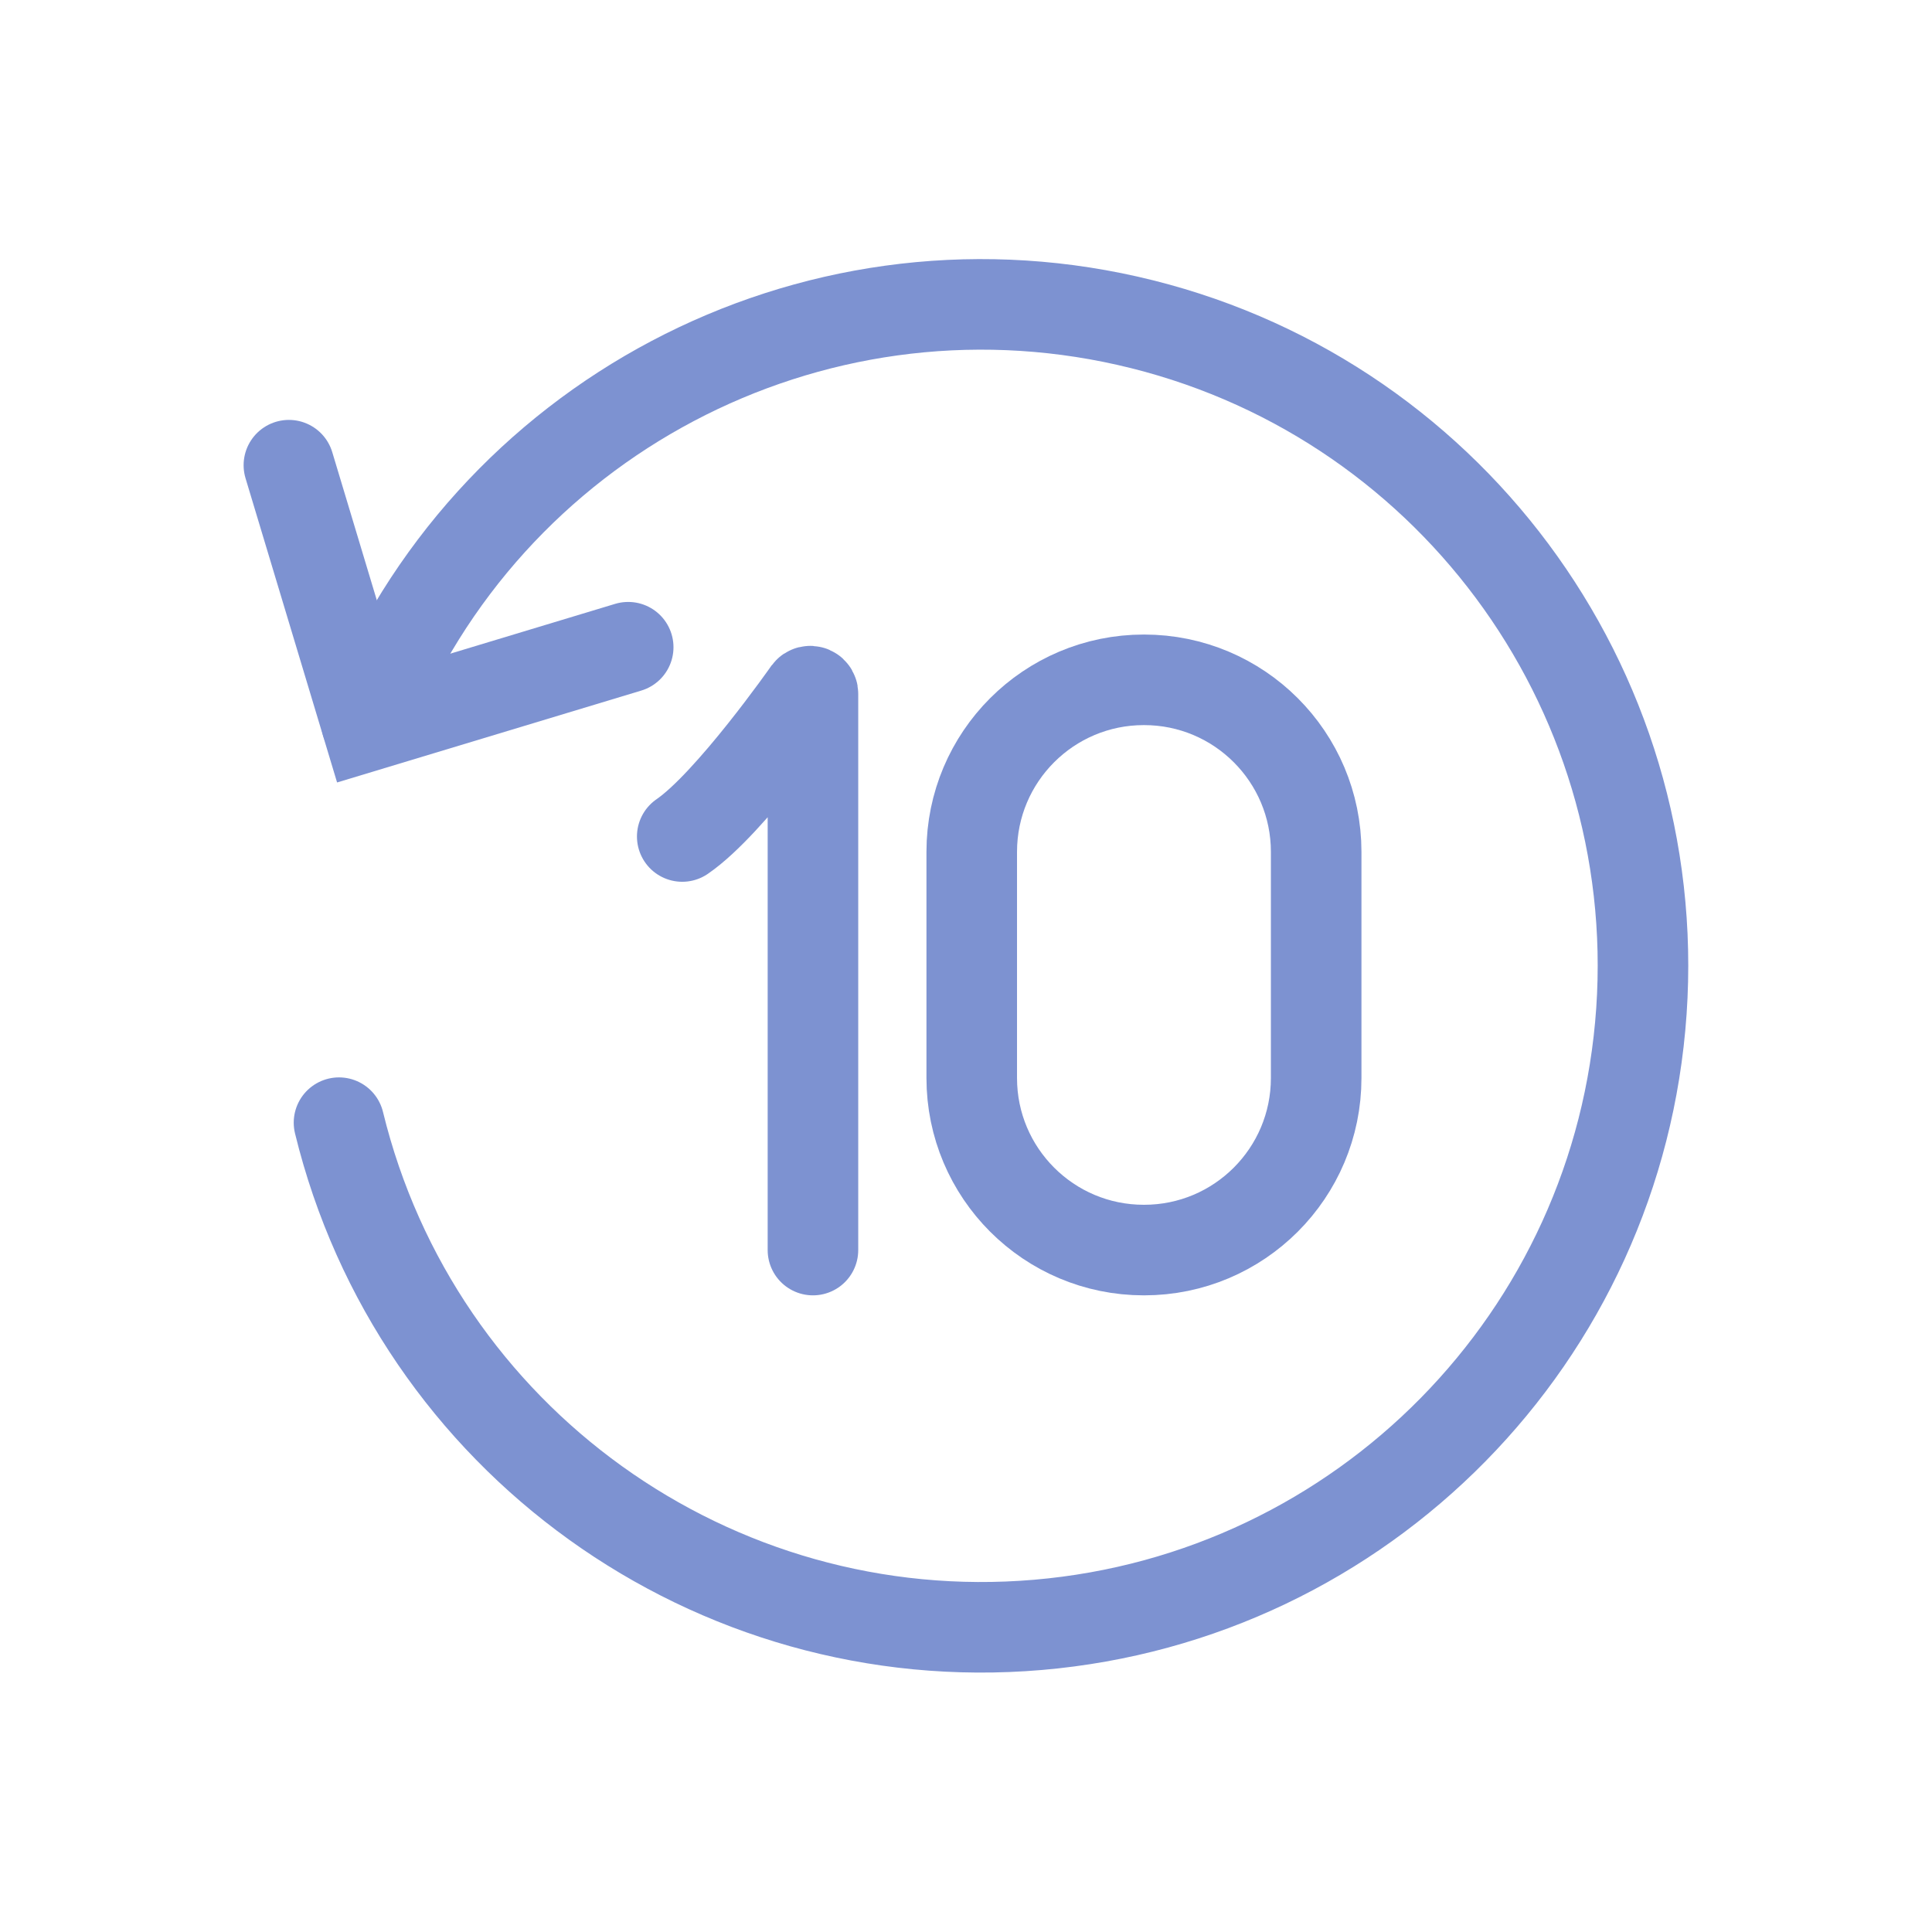
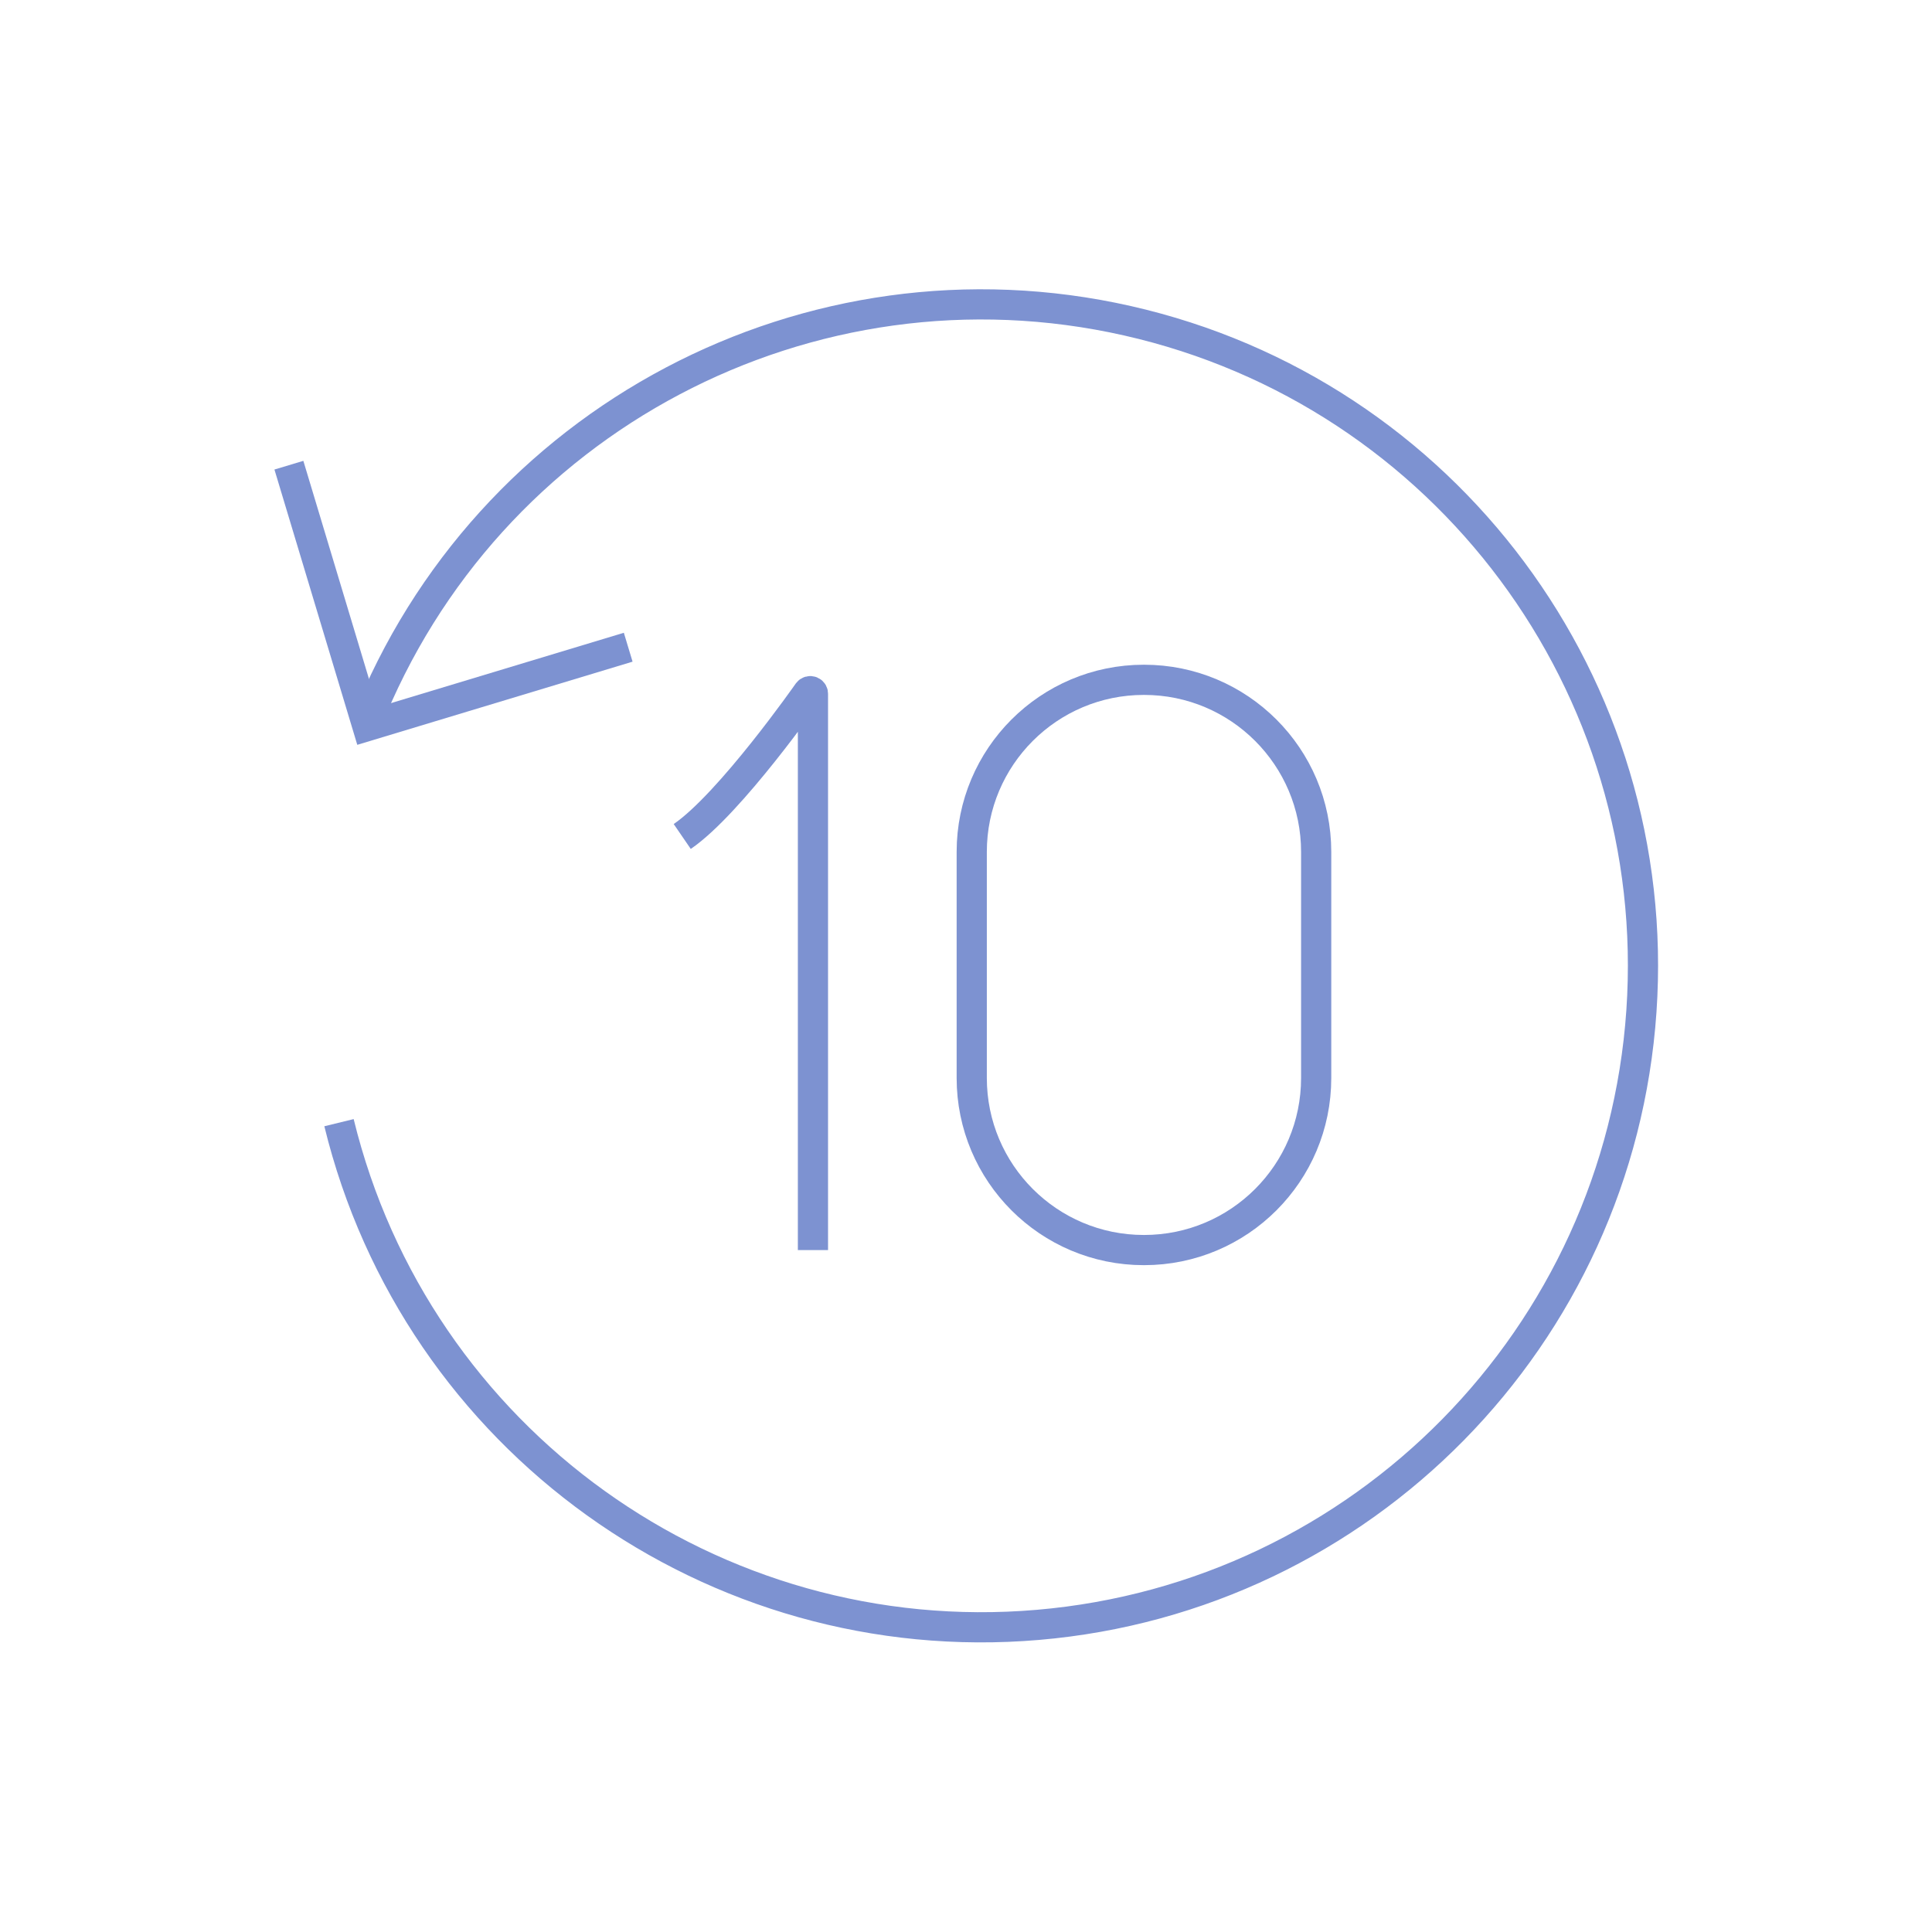
- <svg xmlns="http://www.w3.org/2000/svg" viewBox="0 0 64 64" stroke-width="3" stroke="#7d92d1" fill="none">
-   <polyline points="9.57 15.41 12.17 24.05 20.81 21.44" stroke-linecap="round" />
-   <path d="M26.93,41.41V23a.09.09,0,0,0-.16-.07s-2.58,3.69-4.17,4.78" stroke-linecap="round" />
+ <svg xmlns="http://www.w3.org/2000/svg" viewBox="0 0 64 64" strokeWidth="3" stroke="#7d92d1" fill="none">
+   <polyline points="9.57 15.41 12.17 24.05 20.81 21.44" strokeLinecap="round" />
+   <path d="M26.93,41.41V23a.09.09,0,0,0-.16-.07s-2.58,3.69-4.17,4.78" strokeLinecap="round" />
  <rect x="32.19" y="22.52" width="11.41" height="18.89" rx="5.7" />
-   <path d="M12.14,23.94a21.91,21.91,0,1,1-.91,13.25" stroke-linecap="round" />
+   <path d="M12.14,23.94a21.91,21.91,0,1,1-.91,13.25" strokeLinecap="round" />
</svg>
